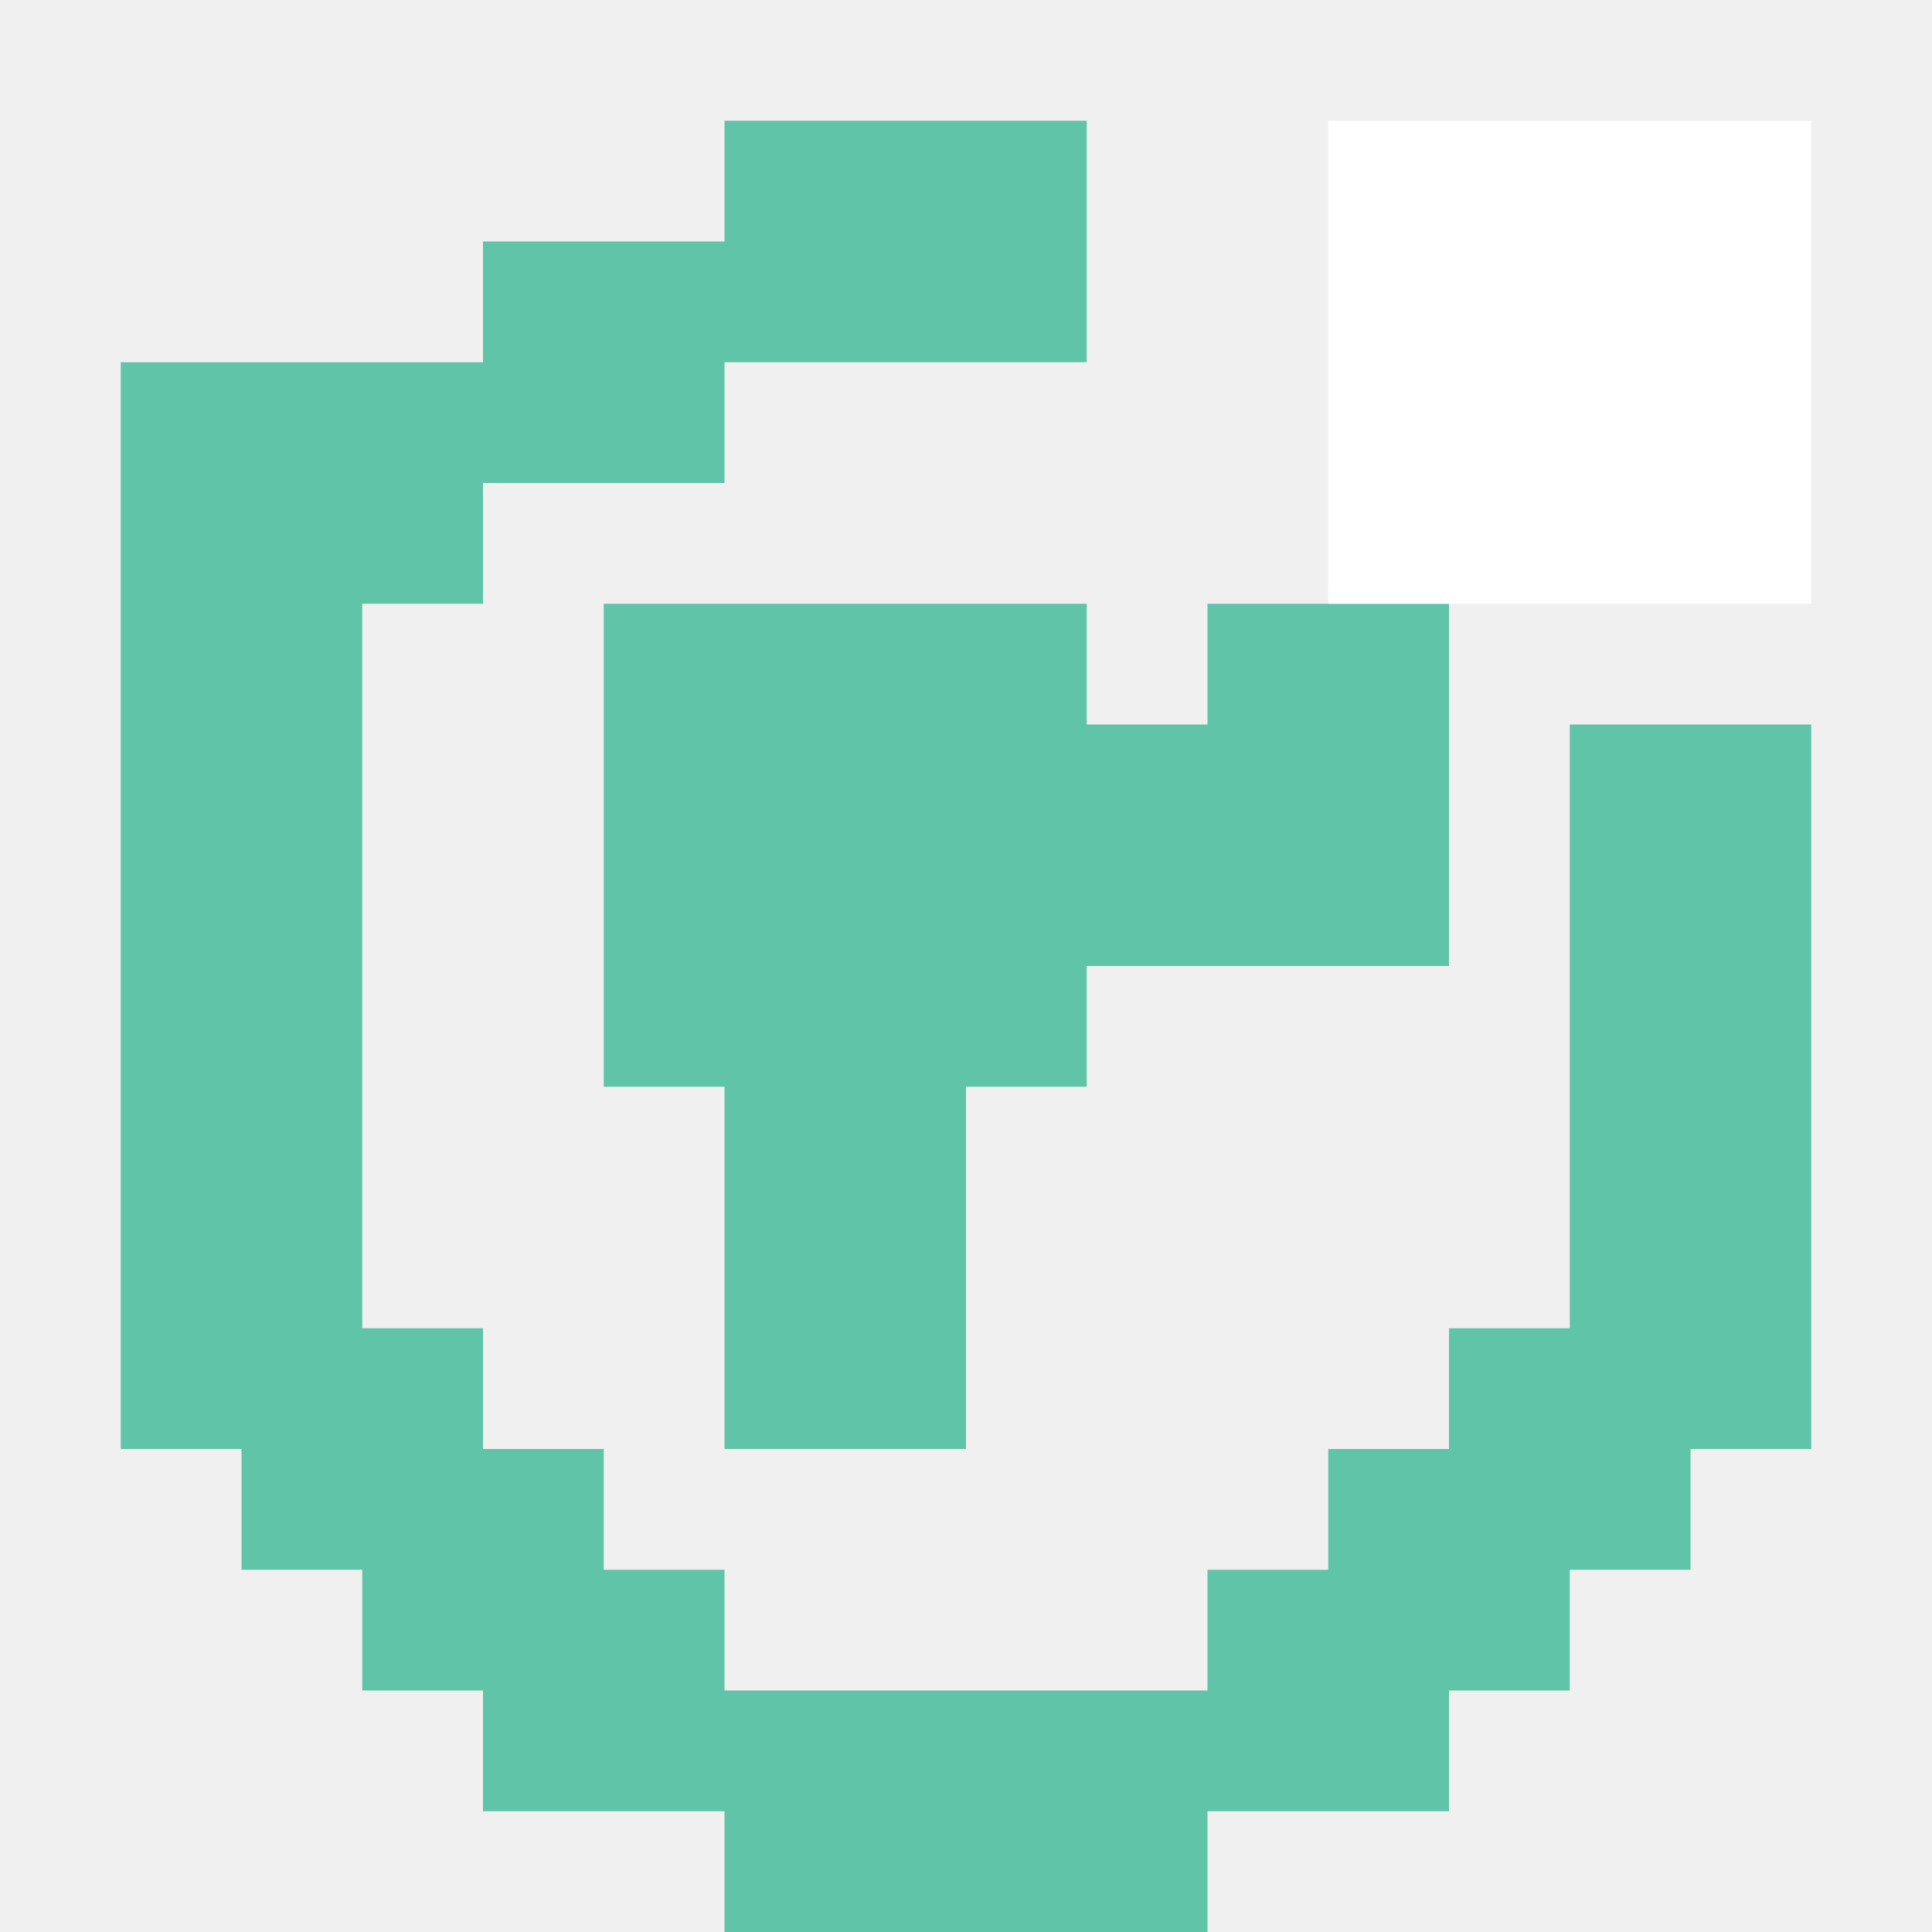
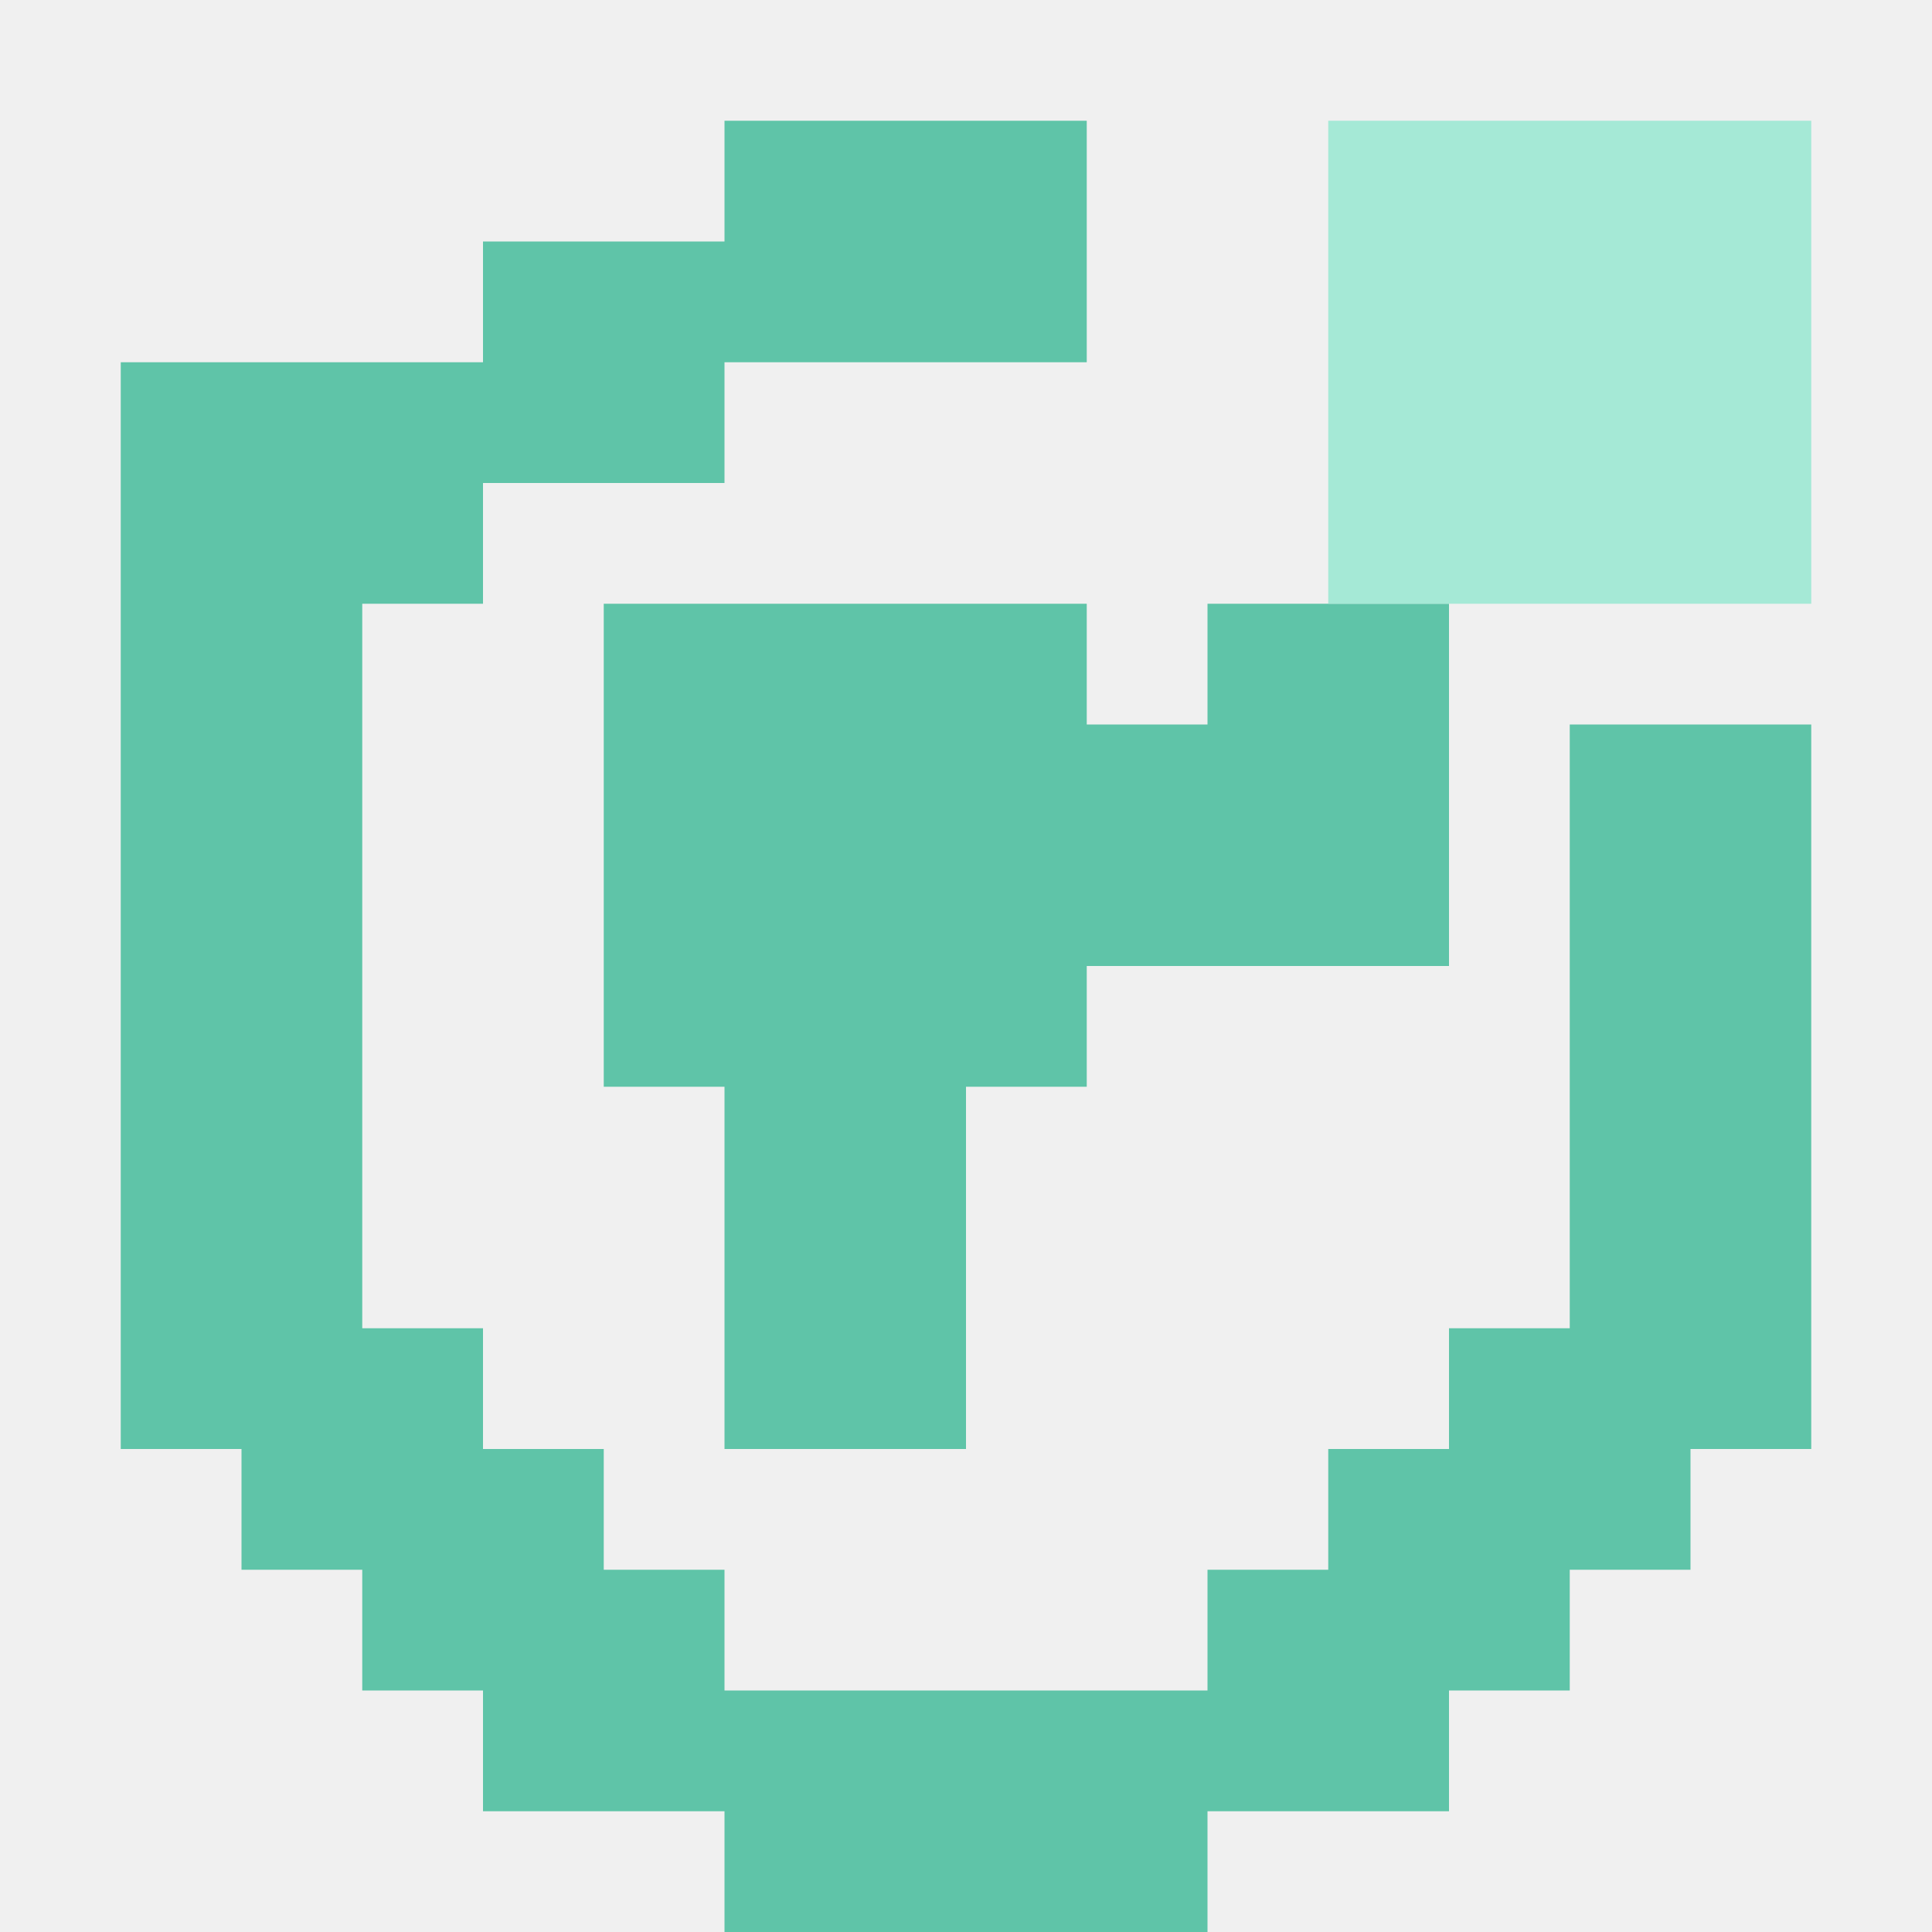
<svg xmlns="http://www.w3.org/2000/svg" viewBox="0 0 16 16">
  <path fill="#5FC4A8" d="M6 1h3v1H6zM4 2h5v1H4zM1 3h5v1H1zm0 1h3v1H1zm0 1h2v6H1zm4 0h4v1H5zm5 0h2v1h-2zM5 6h7v2H5zm8 0h2v5h-2zM5 8h4v1H5zm1 1h2v3H6zm-5 2h3v1H1zm11 0h3v1h-3zM2 12h3v1H2zm9 0h3v1h-3zm-8 1h3v1H3zm7 0h3v1h-3zm-6 1h8v1H4zm2 1h4v1H6z" />
-   <path fill="#FFF" d="M11 1h4v4h-4z" />
+   <path fill="#A5E9D6" d="M11 1h4v4h-4z" />
</svg>
